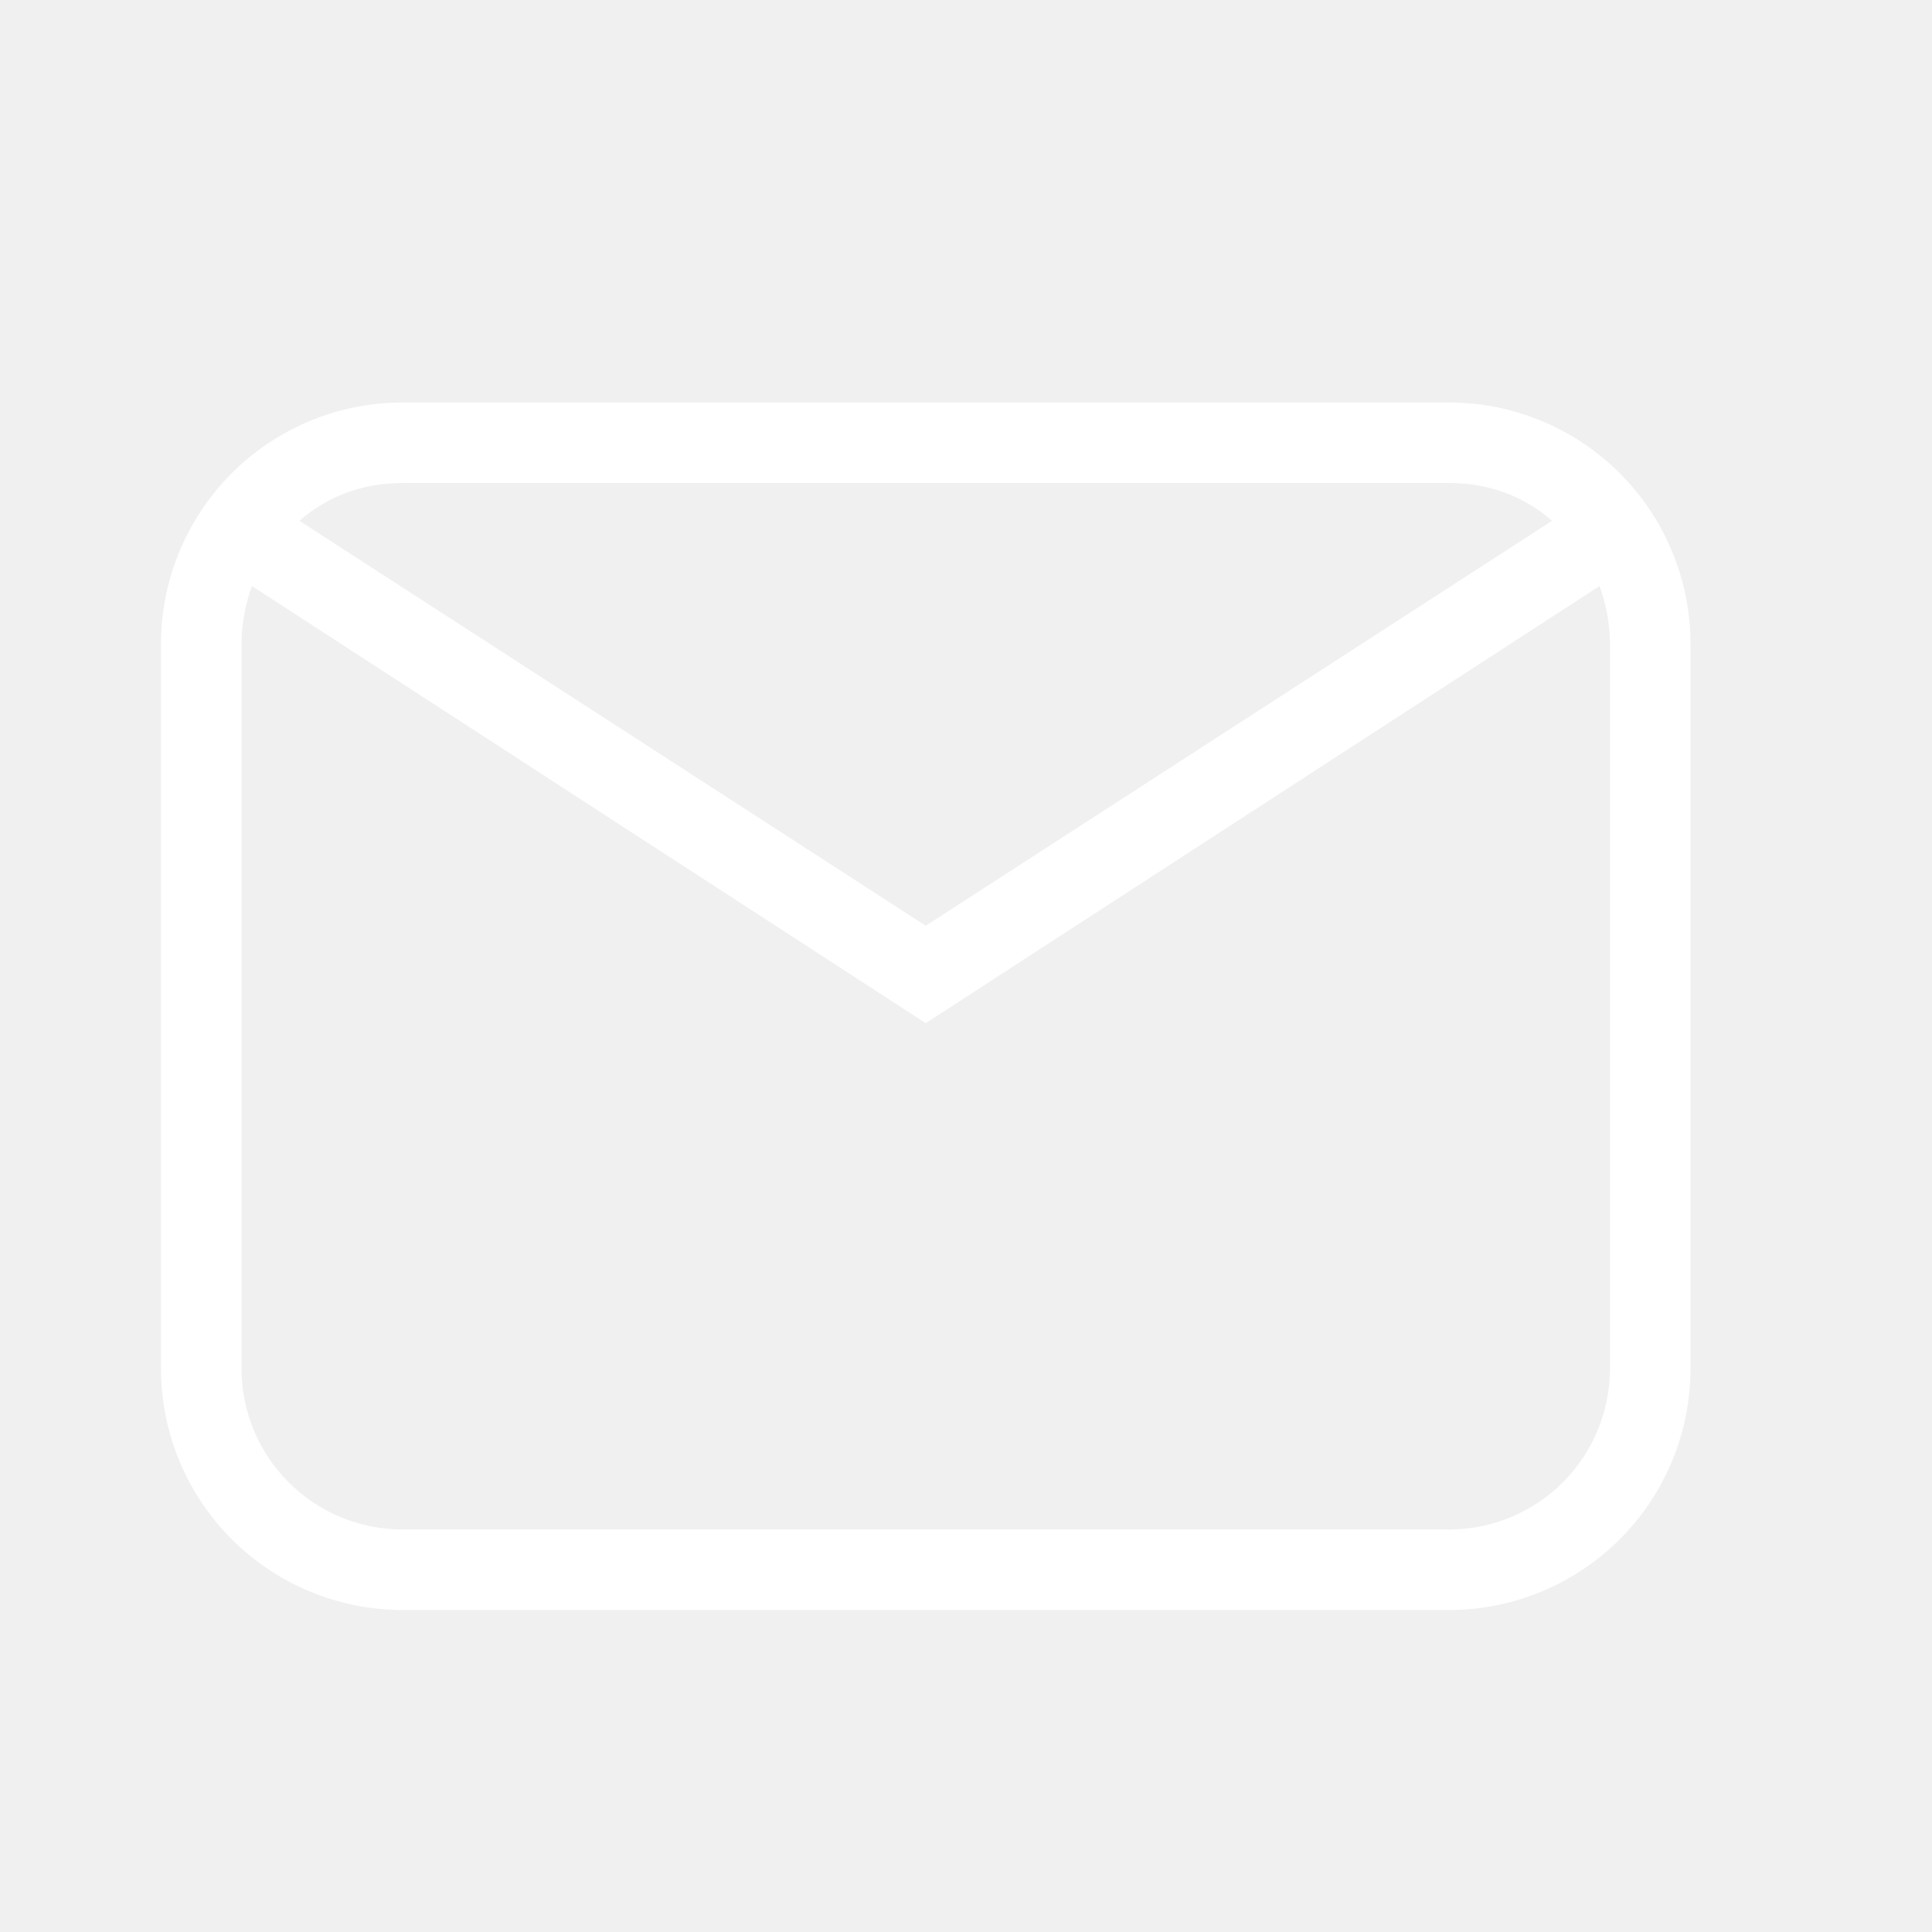
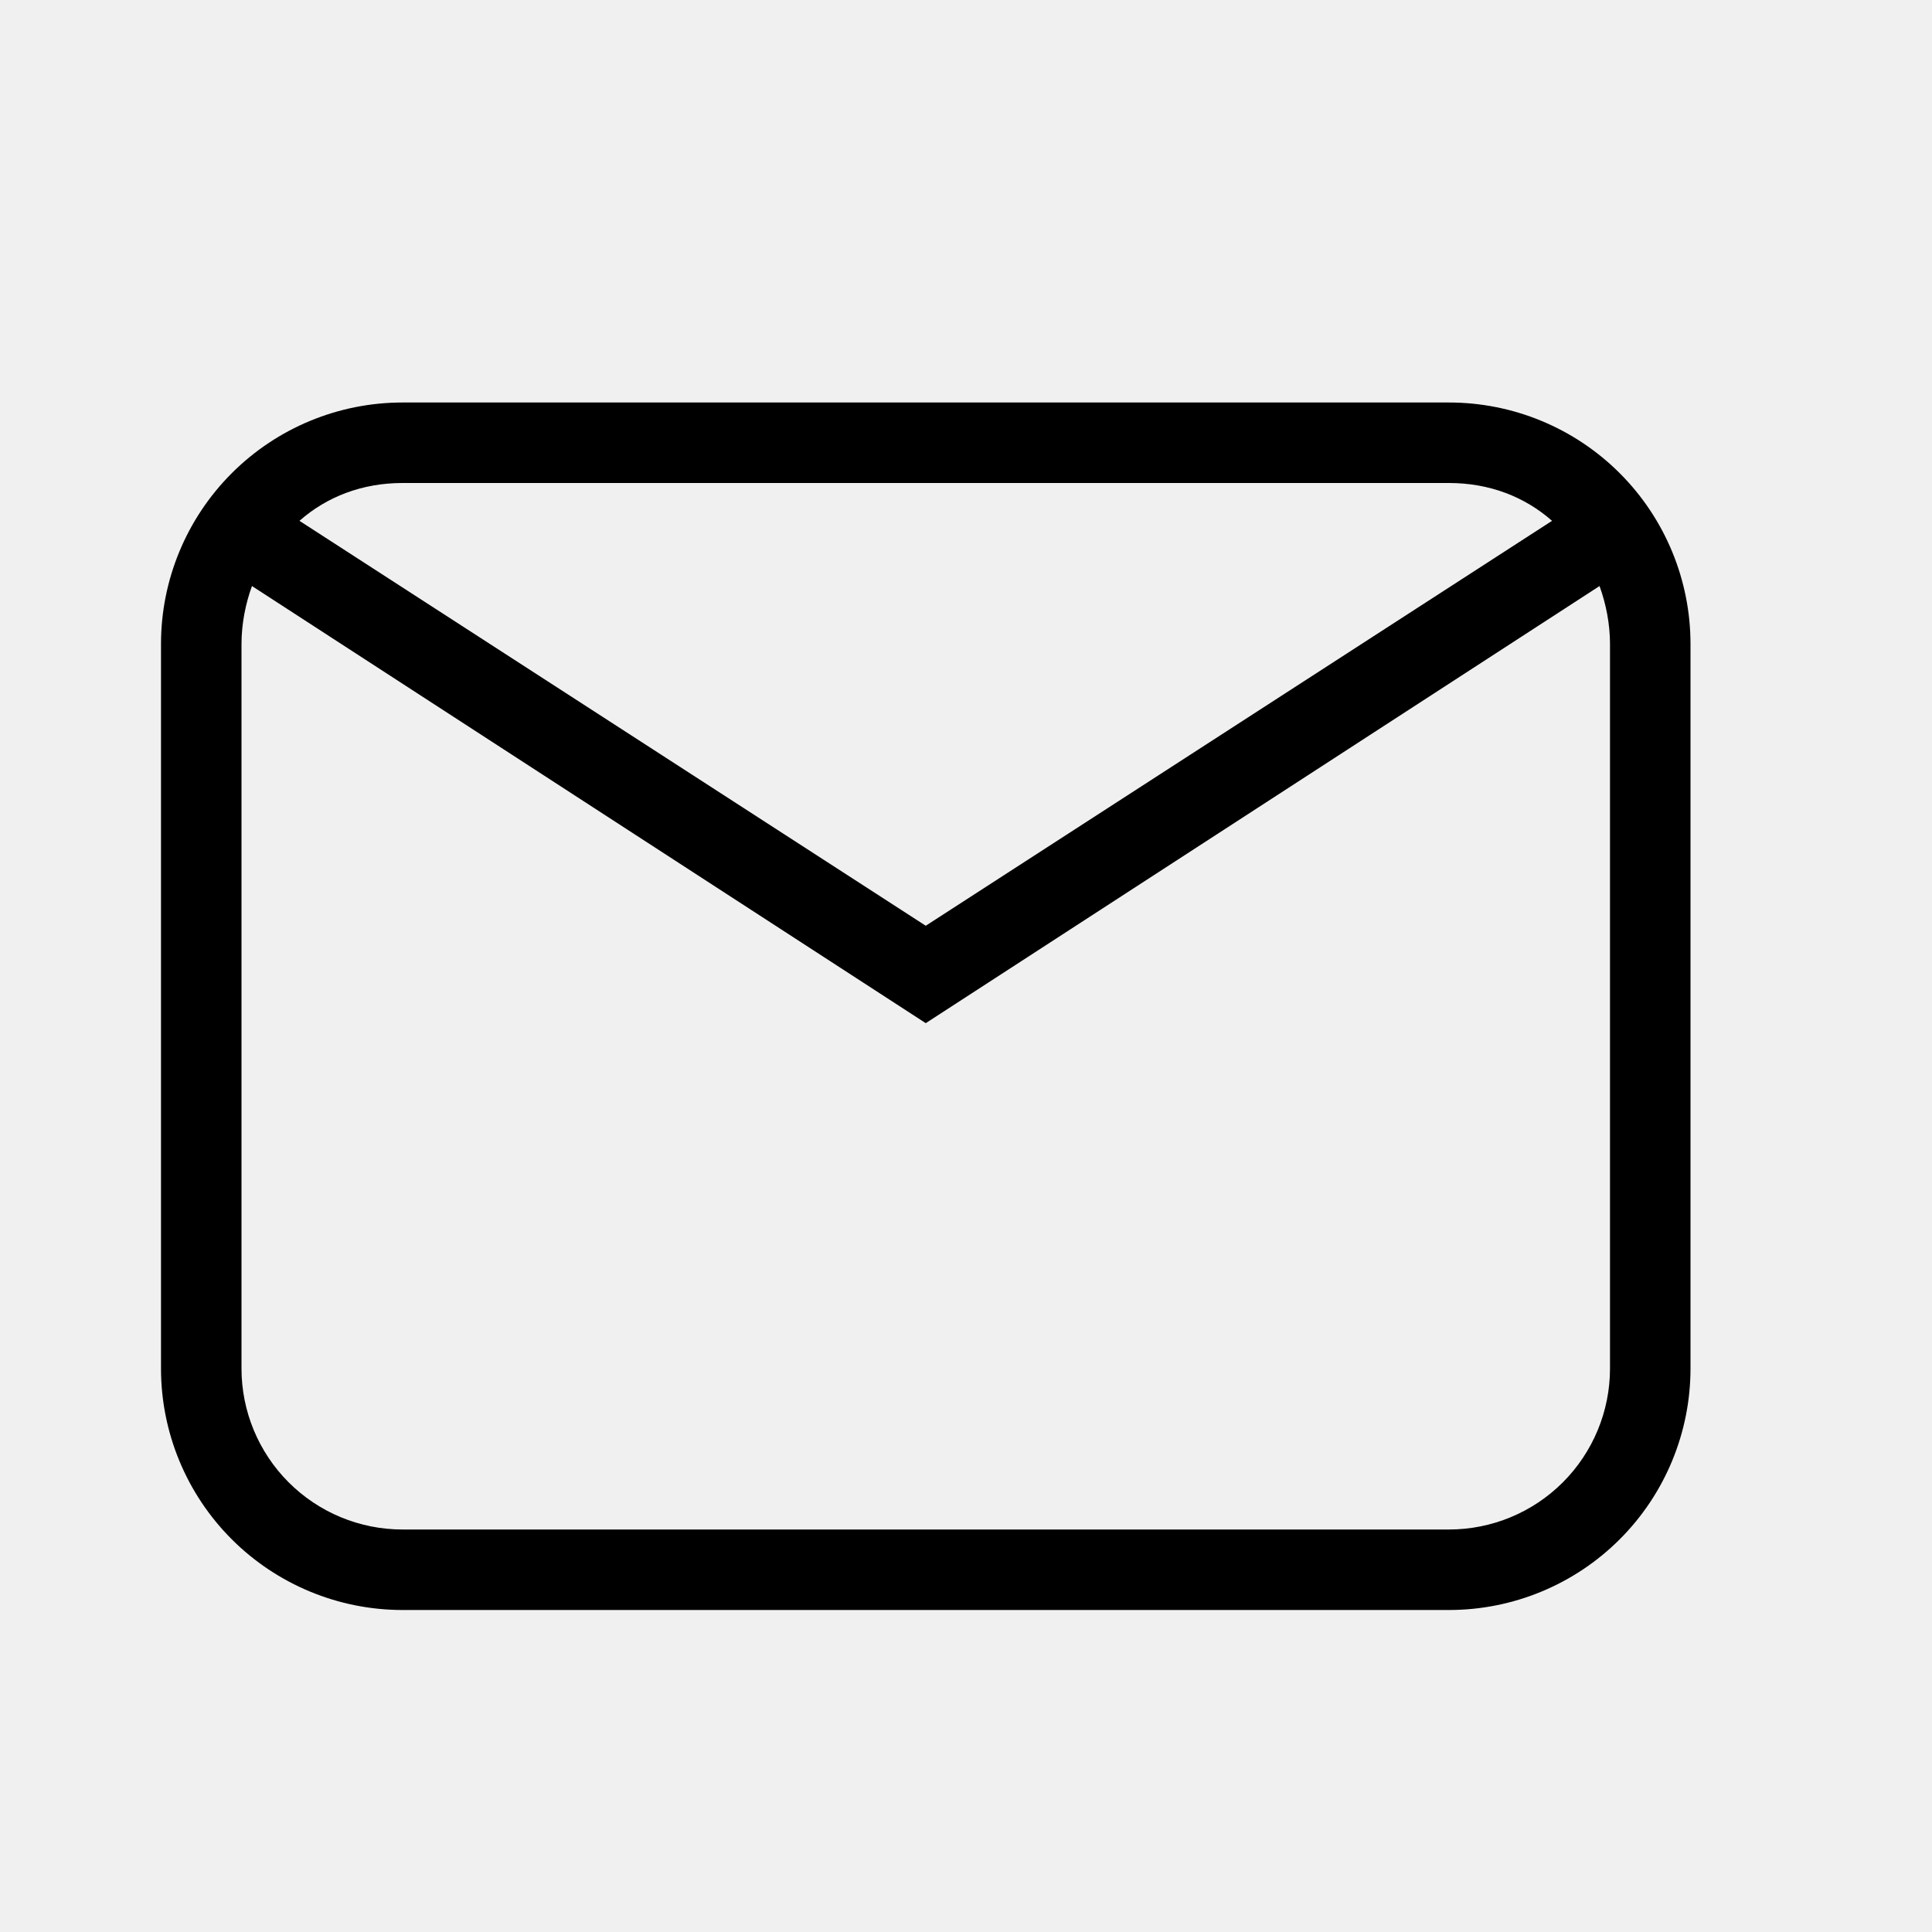
<svg xmlns="http://www.w3.org/2000/svg" width="270" height="270" viewBox="0 0 270 270" fill="none">
-   <path d="M56.25 56.25H202.5C211.451 56.25 220.036 59.806 226.365 66.135C232.694 72.465 236.25 81.049 236.25 90V191.25C236.25 200.201 232.694 208.786 226.365 215.115C220.036 221.444 211.451 225 202.5 225H56.25C47.299 225 38.715 221.444 32.385 215.115C26.056 208.786 22.5 200.201 22.5 191.25V90C22.5 81.049 26.056 72.465 32.385 66.135C38.715 59.806 47.299 56.25 56.25 56.25ZM56.25 67.5C50.625 67.5 45.675 69.412 41.85 72.787L129.375 129.375L216.9 72.787C213.075 69.412 208.125 67.5 202.5 67.5H56.25ZM129.375 142.988L35.212 81.9C34.312 84.375 33.75 87.188 33.75 90V191.25C33.75 197.217 36.12 202.94 40.34 207.16C44.56 211.379 50.283 213.75 56.25 213.75H202.5C208.467 213.75 214.19 211.379 218.41 207.16C222.629 202.94 225 197.217 225 191.25V90C225 87.188 224.438 84.375 223.538 81.9L129.375 142.988Z" fill="white" />
+   <path d="M56.25 56.25H202.5C211.451 56.25 220.036 59.806 226.365 66.135C232.694 72.465 236.25 81.049 236.25 90V191.25C236.25 200.201 232.694 208.786 226.365 215.115C220.036 221.444 211.451 225 202.5 225H56.25C47.299 225 38.715 221.444 32.385 215.115C26.056 208.786 22.5 200.201 22.5 191.25V90C22.5 81.049 26.056 72.465 32.385 66.135C38.715 59.806 47.299 56.25 56.25 56.25ZM56.25 67.5C50.625 67.5 45.675 69.412 41.85 72.787L129.375 129.375L216.9 72.787C213.075 69.412 208.125 67.5 202.5 67.5H56.25ZM129.375 142.988L35.212 81.9C34.312 84.375 33.75 87.188 33.75 90V191.25C33.75 197.217 36.12 202.94 40.34 207.16C44.56 211.379 50.283 213.75 56.25 213.75H202.5C208.467 213.75 214.19 211.379 218.41 207.16C222.629 202.94 225 197.217 225 191.25V90C225 87.188 224.438 84.375 223.538 81.9L129.375 142.988Z" fill="currentColor" />
</svg>
